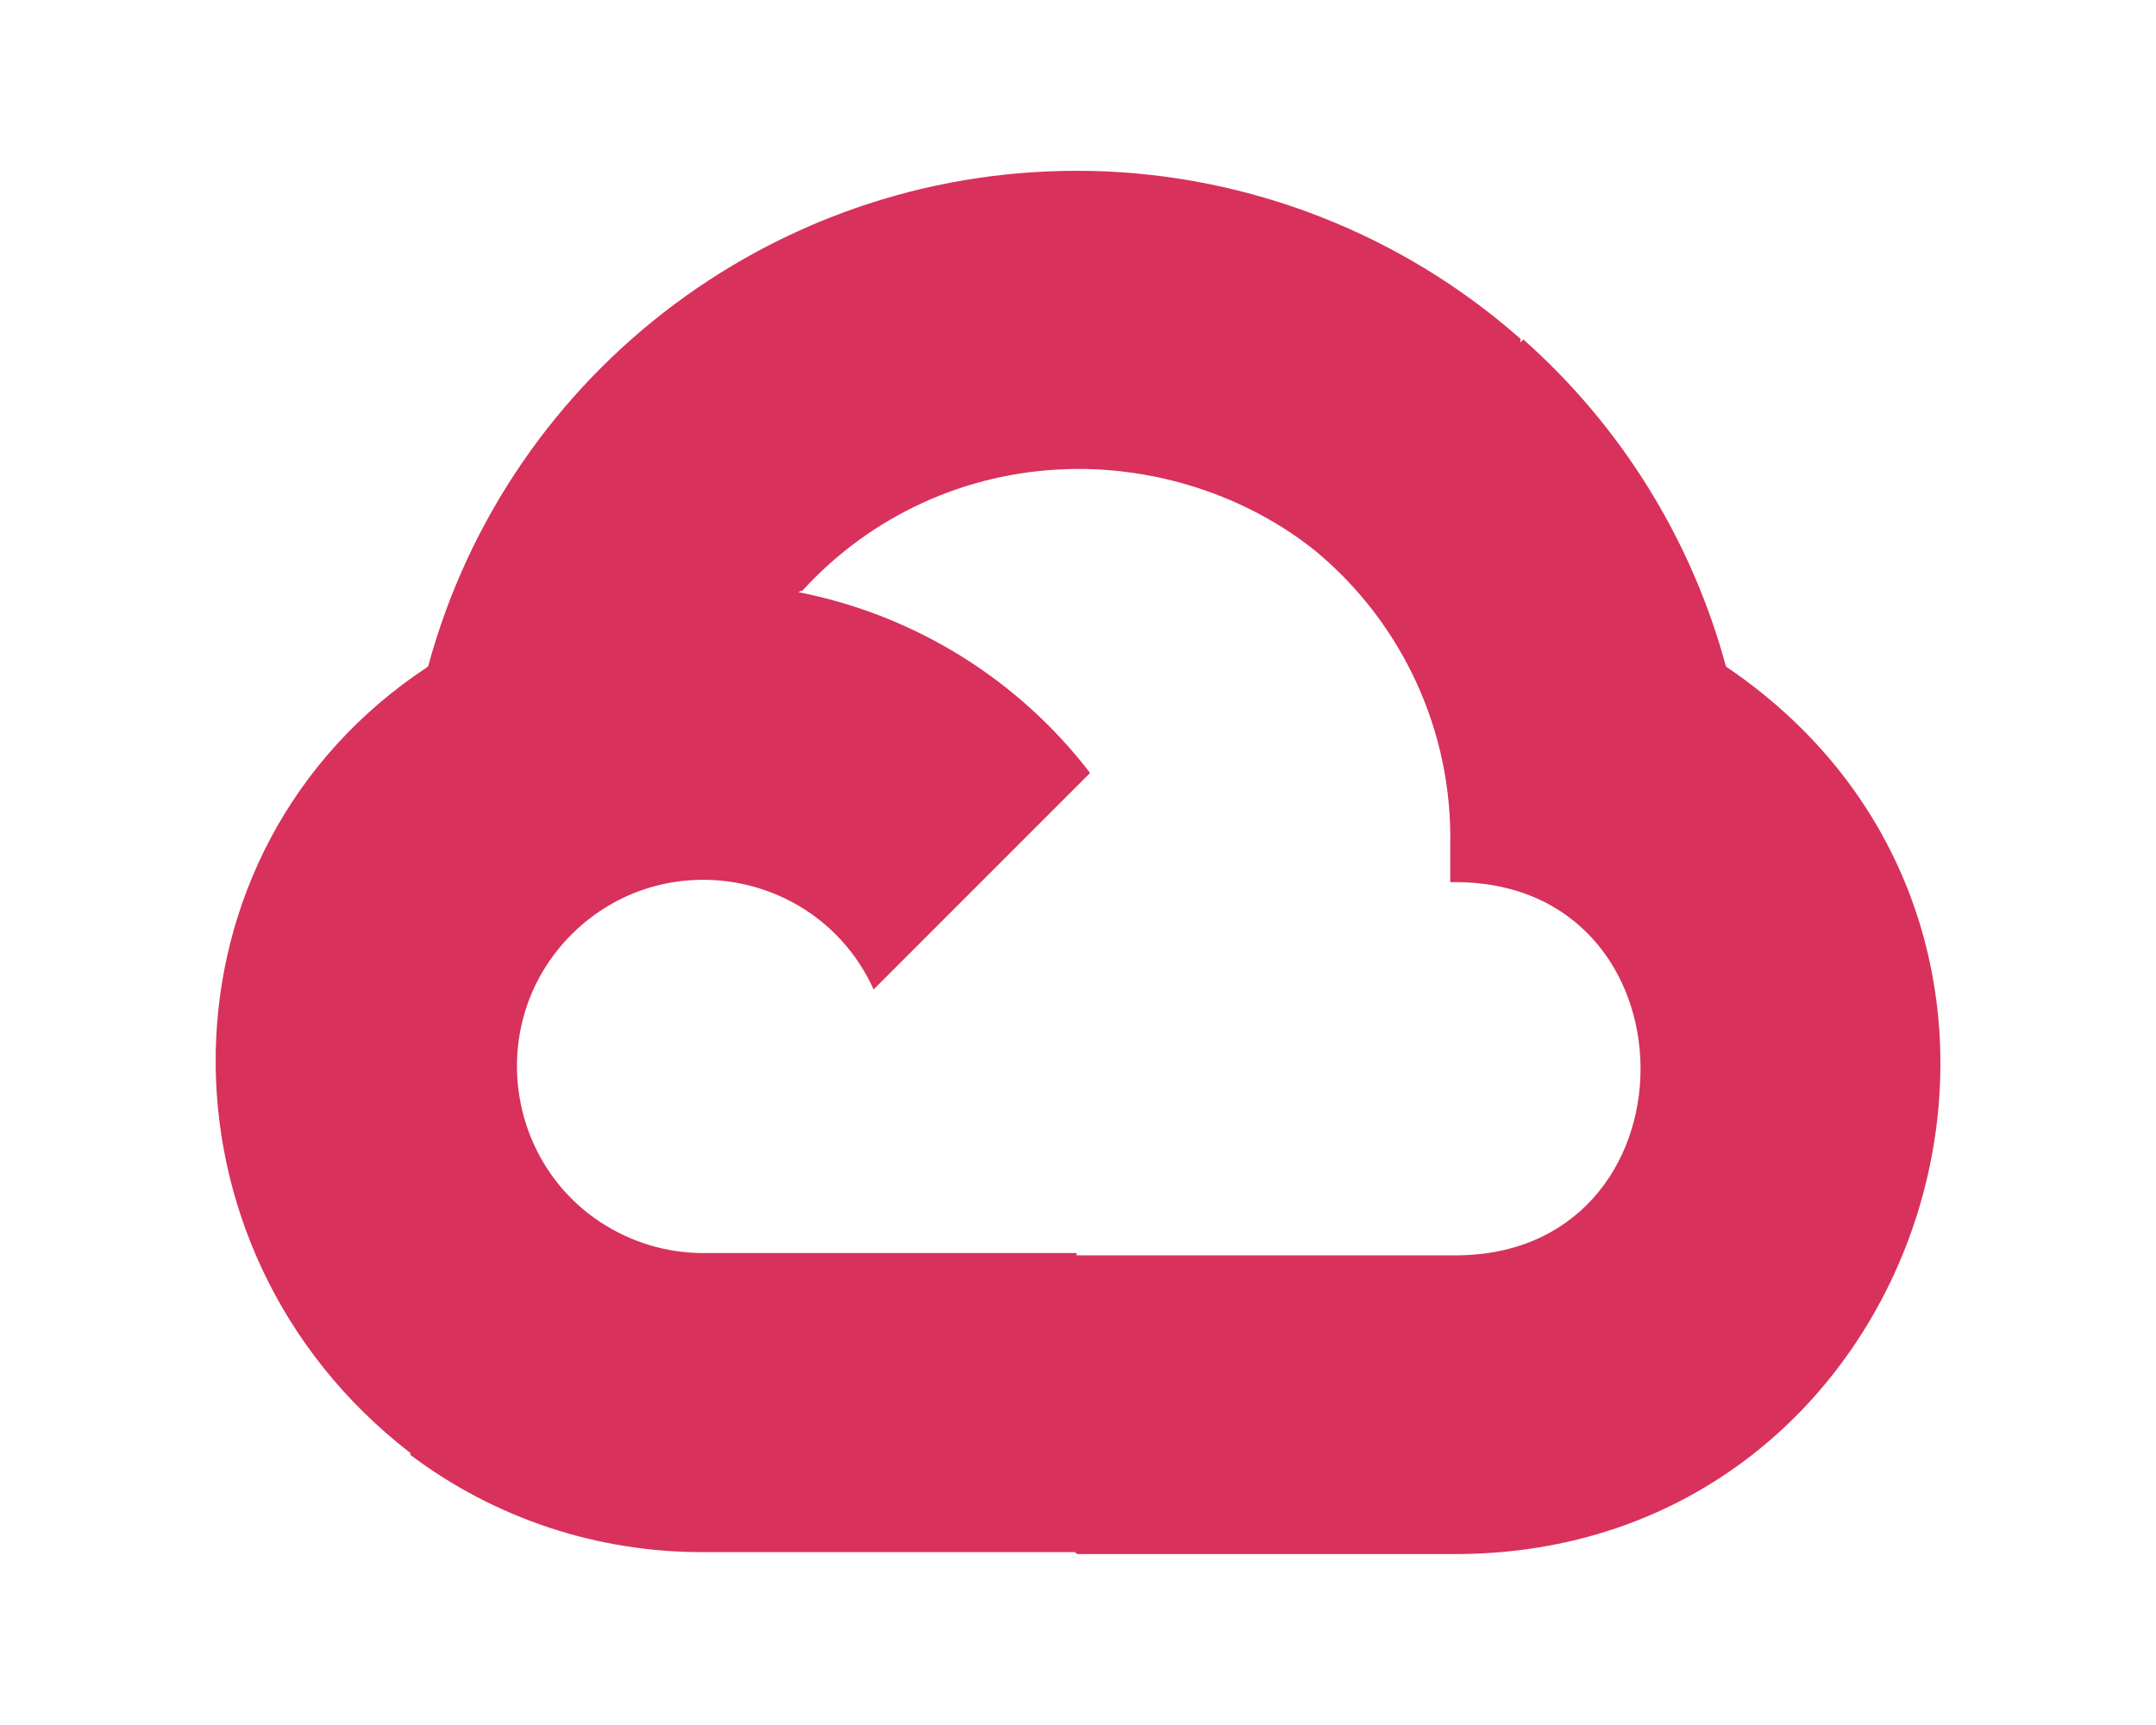
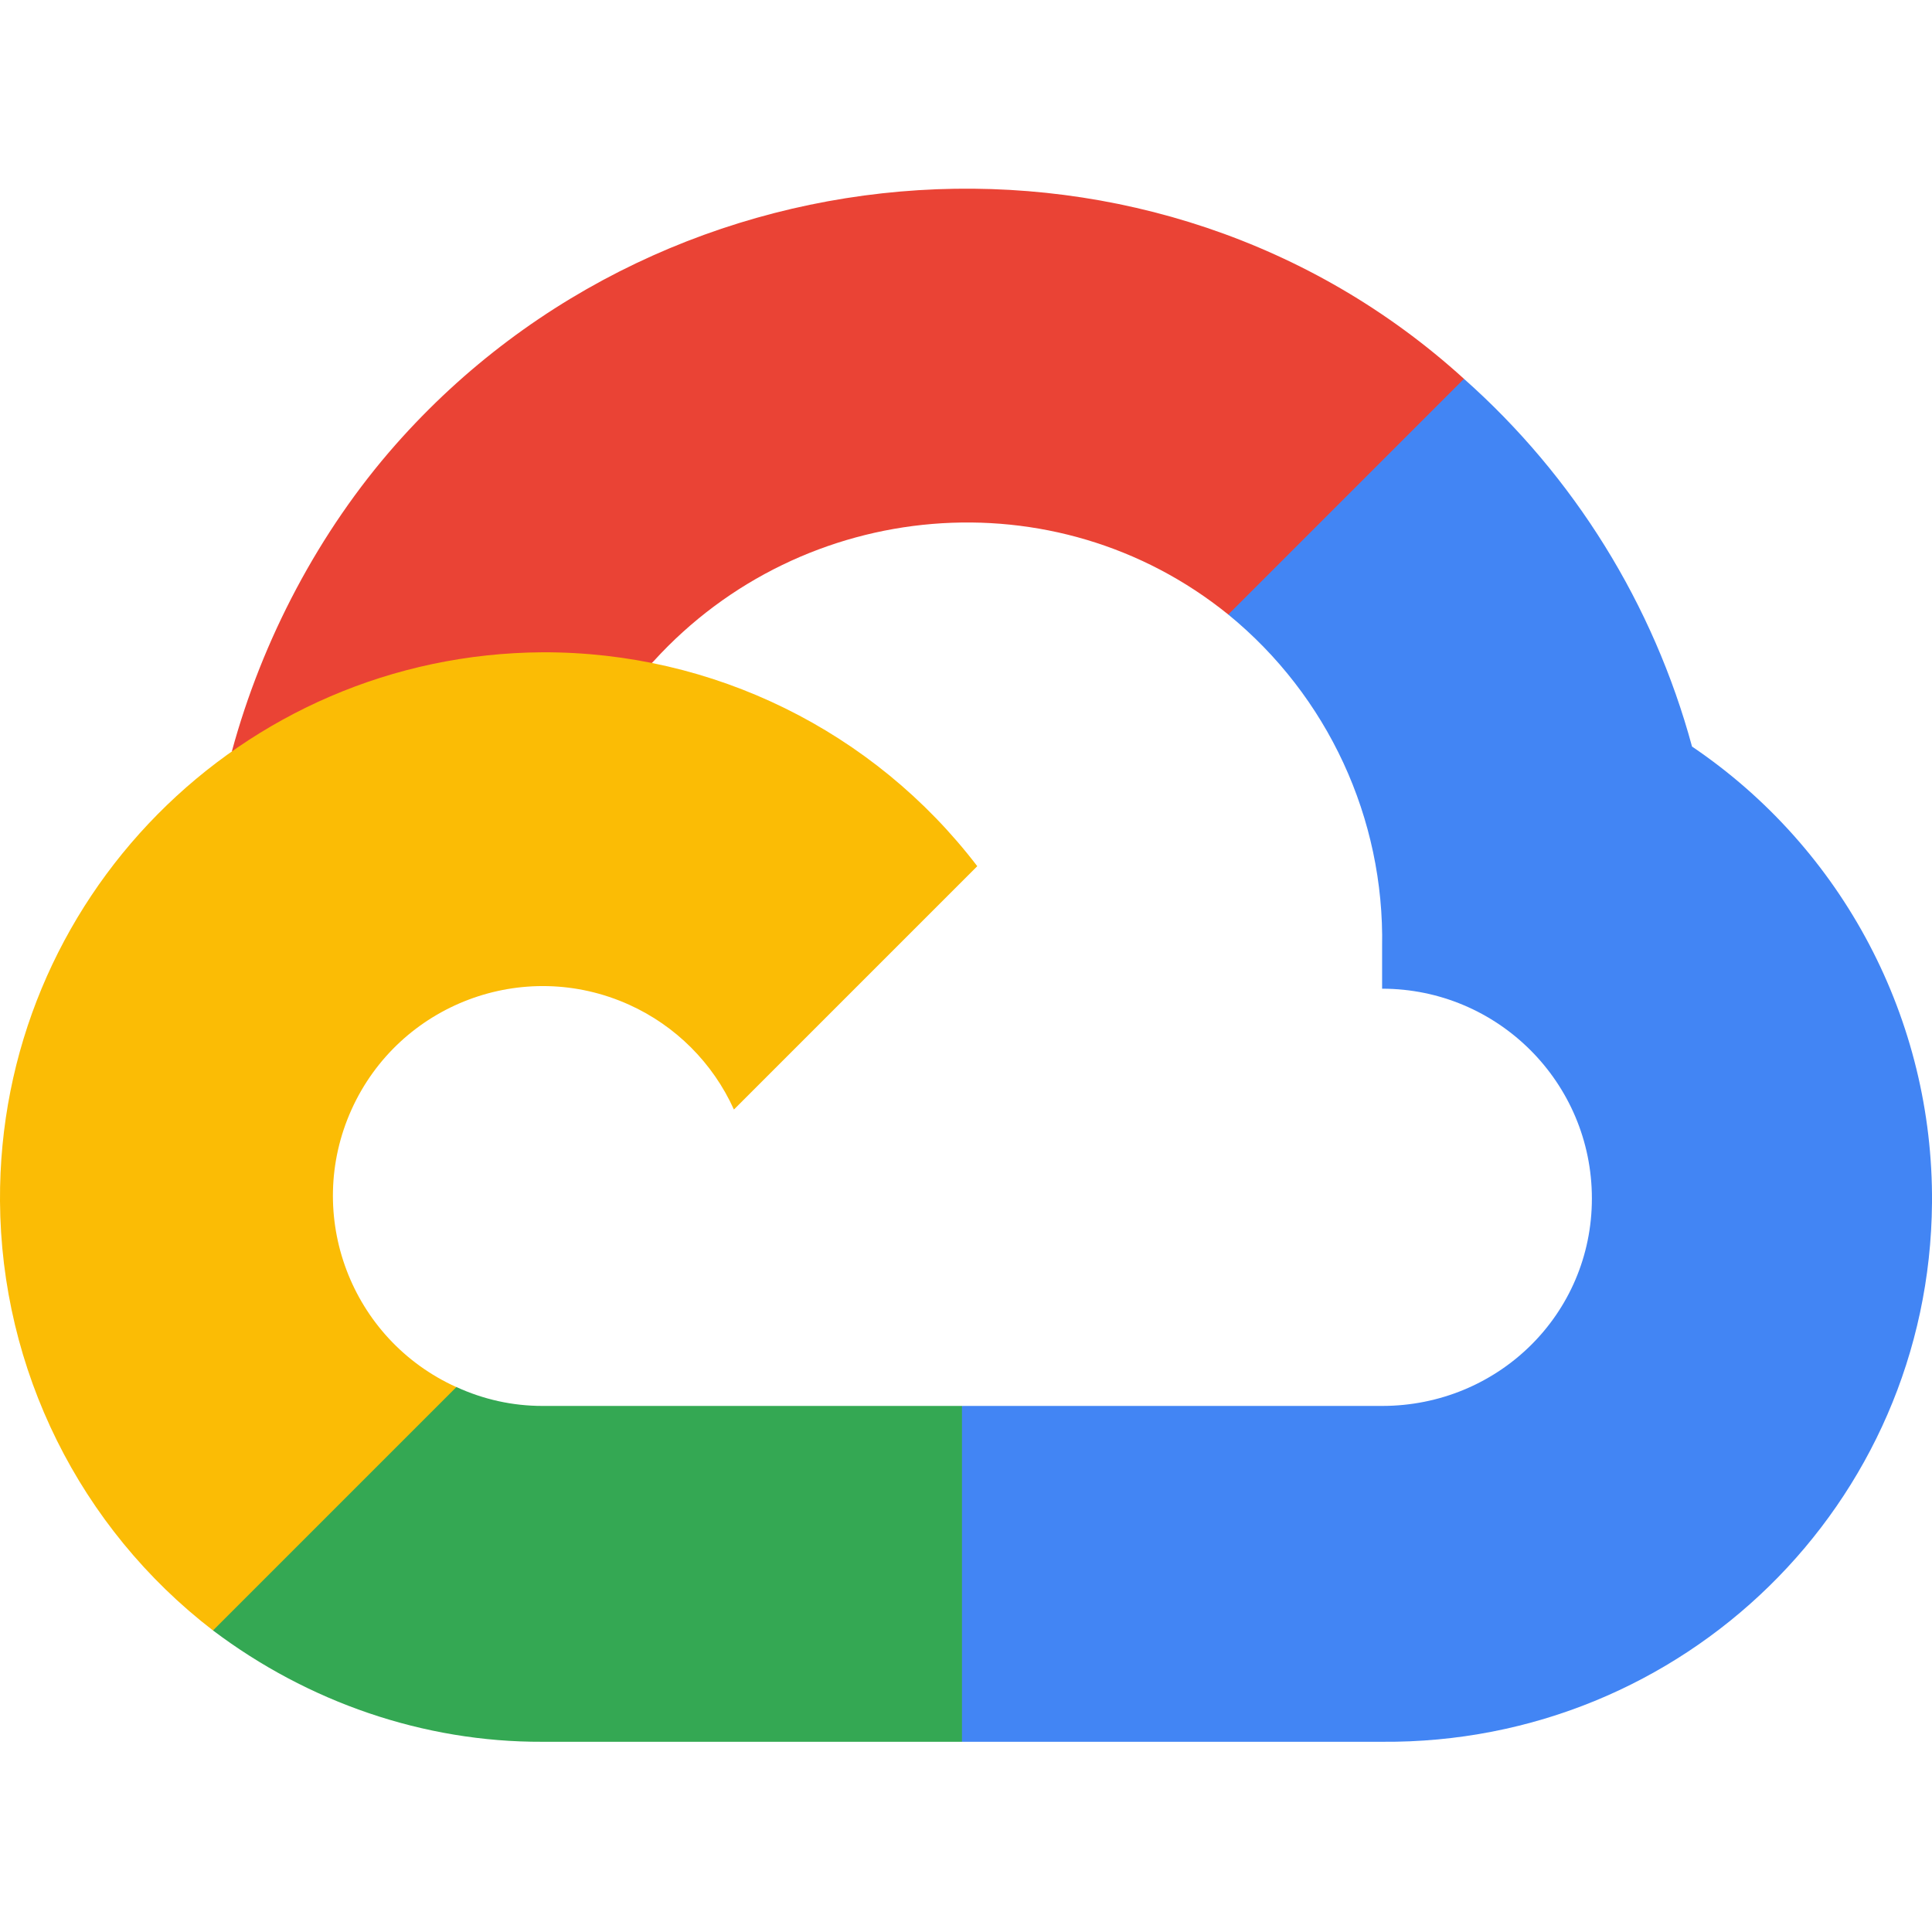
- <svg xmlns="http://www.w3.org/2000/svg" height="32" viewBox="0 0 32 32" width="40">
-   <path d="m16.255 3.172c-5.729-.13-10.813 3.661-12.313 9.193.068-.026-.073.016 0 0-5.167 3.401-5.229 10.812-.328 14.589l.005-.01-.01.042c1.568 1.182 3.474 1.813 5.438 1.807h6.896l.042.036h6.922c8.917.073 12.5-11.469 5.115-16.464-.635-2.349-1.943-4.458-3.76-6.068l-.057.057.005-.068c-2.203-1.943-5.021-3.047-7.953-3.115zm-.479 5.531c1.656-.057 3.359.49 4.646 1.531 1.609 1.344 2.526 3.344 2.484 5.438v.693c4.708-.094 4.708 7.016 0 6.922h-6.922l-.01.01v-.052h-6.927c-.49 0-.974-.104-1.422-.307-2.203-.995-2.729-3.891-1.021-5.604 1.714-1.708 4.604-1.182 5.604 1.021l4.016-4.016c-1.333-1.74-3.26-2.932-5.411-3.354.026-.01.052-.031.073-.026 1.26-1.385 3.026-2.198 4.896-2.255z" fill="#d8315b" />
+ <svg xmlns="http://www.w3.org/2000/svg" width="24" height="24" viewBox="0 0 24 24" fill="none">
+   <path d="M15.961 7.67L18.047 5.584L18.186 4.706C14.385 1.249 8.341 1.641 4.914 5.524C3.963 6.602 3.256 7.947 2.88 9.335L3.627 9.23L7.799 8.542L8.121 8.212C9.977 6.174 13.115 5.9 15.258 7.634L15.961 7.67Z" fill="#EA4335" />
+   <path d="M21.019 9.274C20.54 7.508 19.555 5.92 18.186 4.706L15.258 7.634C16.495 8.644 17.199 10.166 17.169 11.762V12.282C18.608 12.282 19.775 13.449 19.775 14.888C19.775 16.327 18.608 17.465 17.169 17.465H11.95L11.437 18.021V21.147L11.95 21.637H17.169C20.912 21.666 23.971 18.685 24 14.941C24.017 12.672 22.899 10.545 21.019 9.274Z" fill="#4285F4" />
+   <path d="M6.738 21.637H11.95V17.465H6.738C6.367 17.465 6.007 17.385 5.669 17.23L4.93 17.457L2.829 19.544L2.646 20.254C3.824 21.143 5.262 21.643 6.738 21.637Z" fill="#34A853" />
+   <path d="M6.738 8.103C2.994 8.125 -0.022 11.178 0 14.921C0.013 17.012 0.989 18.98 2.646 20.254L5.669 17.231C4.358 16.638 3.775 15.095 4.367 13.783C4.96 12.471 6.503 11.889 7.815 12.481C8.393 12.742 8.856 13.205 9.117 13.783L12.14 10.76C10.854 9.078 8.855 8.095 6.738 8.103Z" fill="#FBBC05" />
</svg>
